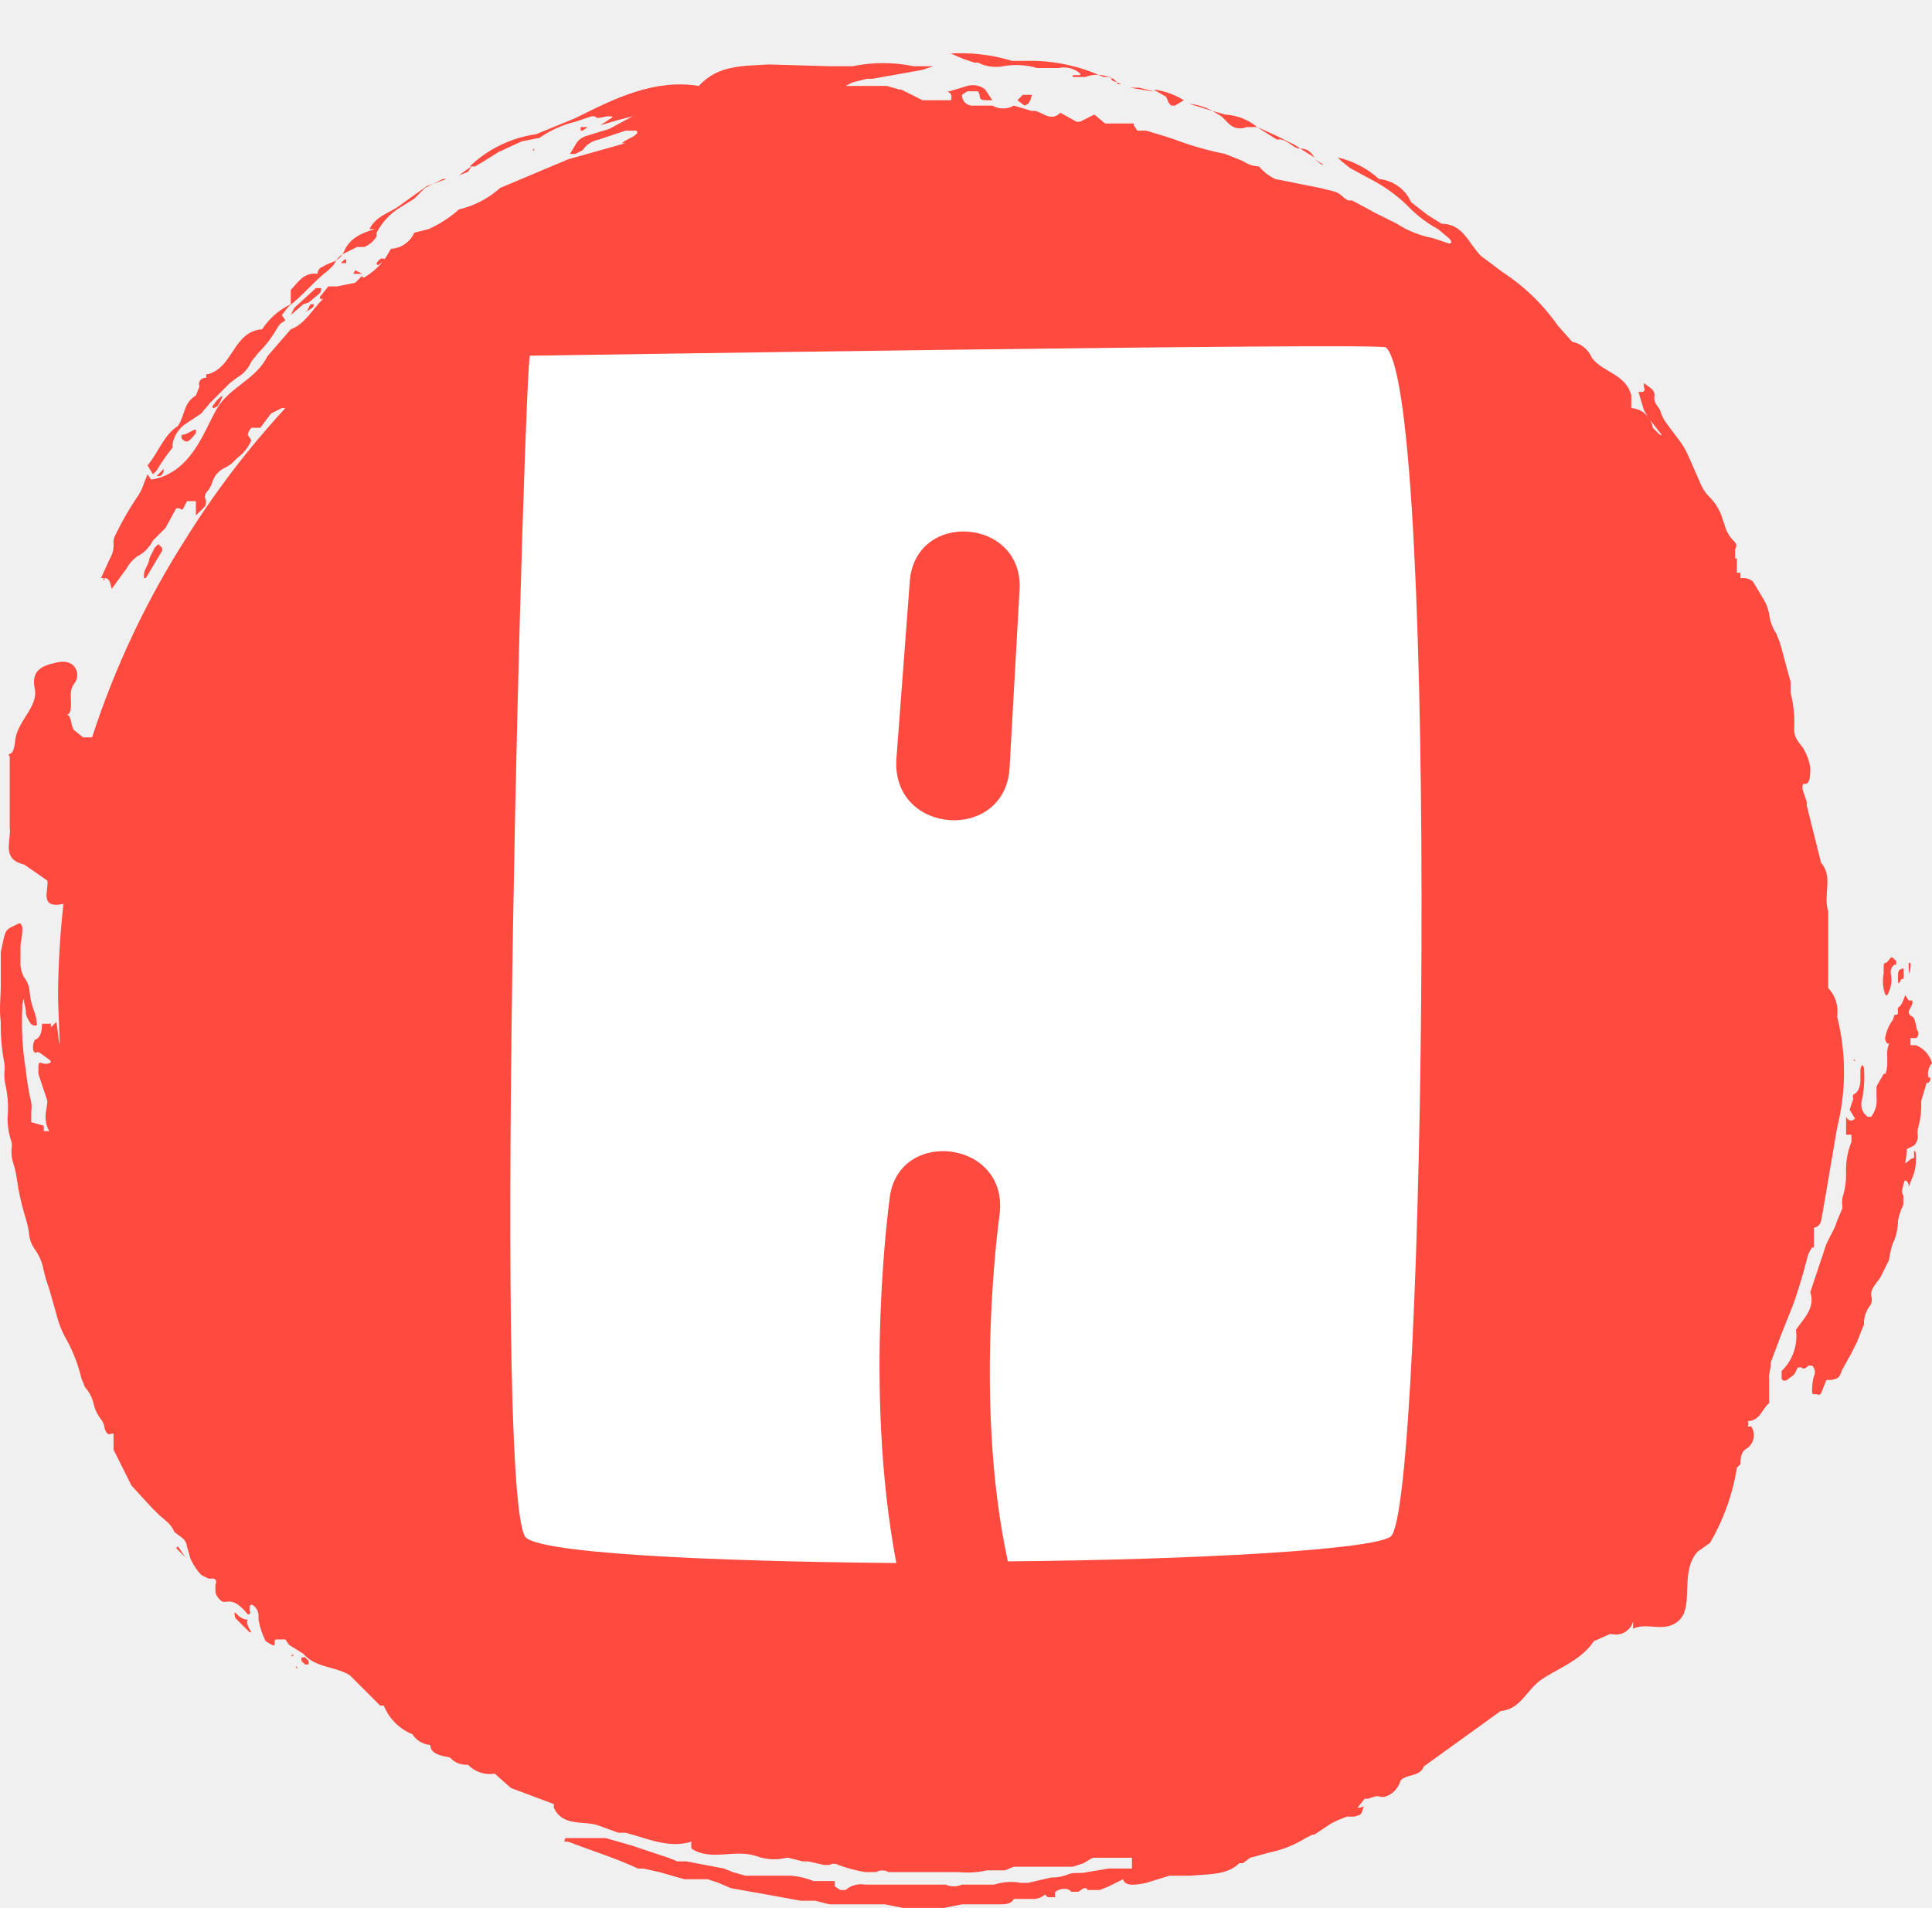
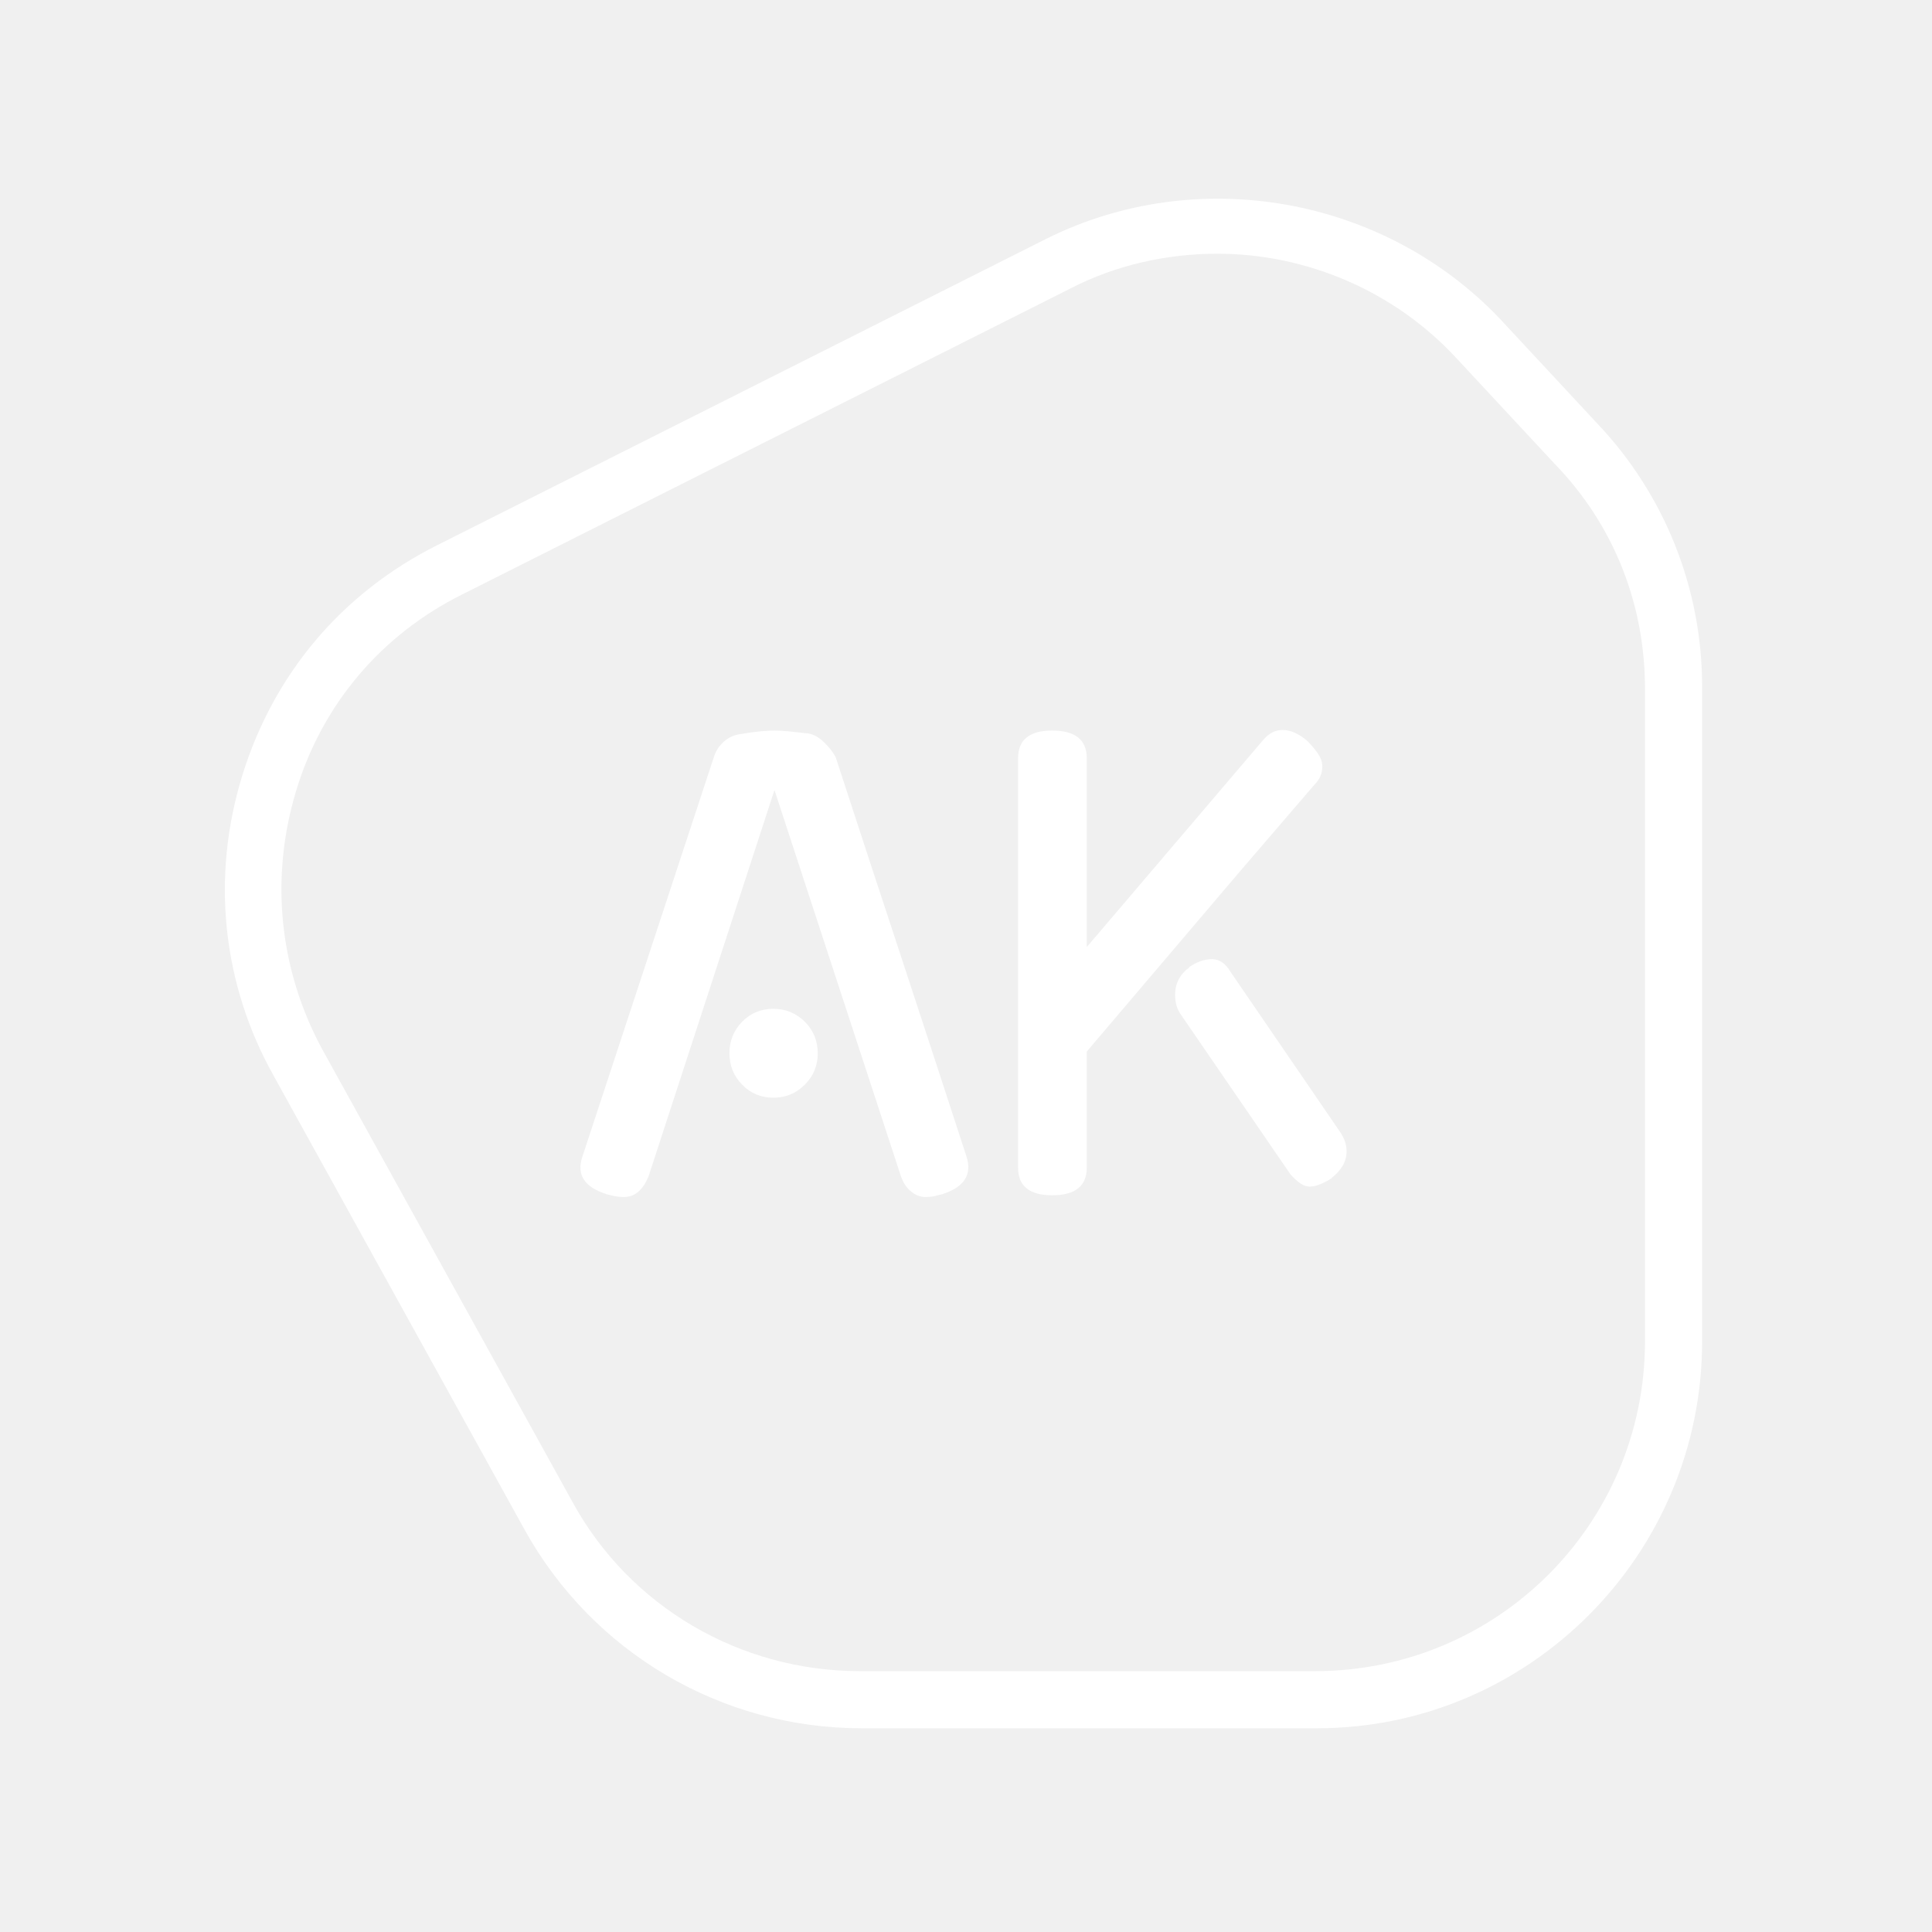
- <svg xmlns="http://www.w3.org/2000/svg" width="308.761" height="304.916" viewBox="0 0 106.008 104.687" class="css-1j8o68f" version="1.1" id="svg23">
-   <defs id="SvgjsDefs2684" />
-   <g id="SvgjsG2685" featurekey="rootContainer" transform="matrix(0.9820593,0,0,0.9820593,-0.05456052,0)" fill="#ff4a3f">
-     <g id="g17">
-       <path d="M19.8 15.3h.5l-.4-.2zm.5.1zm.8-.7c0 .1 0 .1.1.1l.4-.3c-.2-.1-.3-.1-.5.2zm.4-.2zm-4.1 2.3zm-.2.6l.3-.2c.1-.1.1-.2.1-.2h-.2l-.2.4c-.1-.1-.1 0 0 0zm2.2-2.9h-.1l-.2.2h.3zm-2.1 2.4l.6-.5c.1-.1.1-.2.1-.3h-.3l-1.2 1.1-.2.4.7-.6zm-1.1.8z" id="path3" />
-       <path d="M9.7 25v-.2a1.7 1.7 0 0 1 .7-1.1l.9-.6.5-.6.7-.7.4-.4.4-.3a1.9 1.9 0 0 0 .8-.9l.4-.5a5.9 5.9 0 0 0 1-1.3l.2-.3.3-.2-.2-.3.4-.5c.8-.6 1.4-1.4 2.2-2l.3-.3a1.4 1.4 0 0 1 .5-.6l.8-.4h.4a1.4 1.4 0 0 0 .7-.6V13a3.5 3.5 0 0 1 1.3-1.4l.8-.5.2-.2.4-.4 1-.5h.2l-1.1.4-1.4 1c-.6.5-1.4.6-1.8 1.4h.3c-.7.2-1.4.5-1.7 1.2s-.8.6-1.2.9a.4.4 0 0 0-.3.4c-.8-.1-1.1.5-1.5.9v.8a3.9 3.9 0 0 0-1.6 1.4c-1.6.1-1.6 2.1-3 2.5h-.1a.2.2 0 0 0 0 .2c-.3 0-.5.2-.4.5l-.2.5c-.7.4-.6 1.1-1 1.7-.8.5-1.1 1.5-1.7 2.2l.3.5.2-.2a11.6 11.6 0 0 1 .9-1.3zM53.9 3.3l.6.2h.2a2.2 2.2 0 0 0 1.4.2 4.1 4.1 0 0 1 1.9.1h1.2a1.4 1.4 0 0 1 1.2.3.1.1 0 0 1 0 .1H60a.1.1 0 0 0 0 .1h.7a1.8 1.8 0 0 1 1.3 0c.2 0 .1.1.2.2l.5.2h-.2c-.2-.4-.5-.4-.8-.4a9.7 9.7 0 0 0-4.3-.9h-.8A9.8 9.8 0 0 0 53 3h.2zm7.3 3.1zM50.3 4.7zm10.9 1.7h.2-.2zM19 14.7zm32.1-10zm17.6 2.2a.9.9 0 0 0 1 .2h.6a3.1 3.1 0 0 0-1.8-.7l-.7-.2.5.3zm-3.4-1.3c0 .1.1.2.2.3h.2l.5-.3a4.2 4.2 0 0 0-1.7-.6l.7.4zm7.4 2.7l.8.5c-.2-.3-.4-.5-.8-.5z" id="path5" />
-       <path d="M99 76.1l.6-1.6.6-1.5c.2-.5.6-1.8.8-2.6a1.7 1.7 0 0 1 .3-.7h.1v-1.1c.5-.1.4-.6.5-.9l.8-4.7a12.7 12.7 0 0 0 0-6.2 1.9 1.9 0 0 0-.5-1.6v-4.3c-.3-.9.3-1.9-.4-2.7L101 45a.4.4 0 0 0 0-.2l-.2-.6a.5.5 0 0 1 0-.4h.1c.3 0 .3-.5.3-.9a3 3 0 0 0-.4-1.1l-.3-.4a1.1 1.1 0 0 1-.2-.7 6.7 6.7 0 0 0-.2-2v-.6c-.2-.7-.4-1.5-.6-2.2l-.2-.5a2.5 2.5 0 0 1-.4-1.1 2.5 2.5 0 0 0-.3-.8l-.6-1a.8.8 0 0 0-.6-.2h-.1V32h-.2v-.8H97V31a.4.4 0 0 0 0-.1v-.2c.1-.2.1-.3-.1-.5a1.8 1.8 0 0 1-.4-.6l-.2-.6a2.9 2.9 0 0 0-.7-1.2 2.2 2.2 0 0 1-.5-.7l-.7-1.6a4.3 4.3 0 0 0-.6-1l-.6-.8a2.4 2.4 0 0 1-.4-.8l-.2-.3a.6.6 0 0 1-.1-.5.5.5 0 0 0-.2-.4l-.4-.3v.2c.1.2 0 .3-.1.3h-.2l.3 1 .3.5.7.9h-.1l-.2-.2-.2-.2a1.3 1.3 0 0 0-1.2-1.1v-.7c-.3-1.2-1.6-1.3-2.2-2.1a1.5 1.5 0 0 0-1.1-.9l-.8-.9a11.3 11.3 0 0 0-3.1-3l-.8-.6-.4-.3c-.7-.7-1-1.8-2.2-1.8l-.8-.5-.9-.7a2.2 2.2 0 0 0-1.8-1.3 5.1 5.1 0 0 0-2.3-1.2l.2.2.5.4 1.3.7a8.5 8.5 0 0 1 2.1 1.6 6.8 6.8 0 0 0 1.5 1.1l.6.5c.1.1.2.2.1.3H81l-.9-.3a5.6 5.6 0 0 1-2-.8l-1.2-.6-1.3-.7h-.2c-.3-.1-.4-.4-.8-.5l-.8-.2-2.5-.5a2.6 2.6 0 0 1-.9-.7 1.7 1.7 0 0 1-.9-.3l-1-.4a18.1 18.1 0 0 1-2.8-.8l-.6-.2-1-.3h-.5l-.2-.3v-.1h-1.6l-.6-.5-.4.2-.4.2h-.2l-.9-.5c-.6.6-1.1-.2-1.6-.1l-1-.3a1.2 1.2 0 0 1-1.2 0h-1.2a.6.6 0 0 1-.5-.6l.3-.2h.6a.7.7 0 0 1 .1.3c0 .2.2.2.5.2h.2l-.4-.6a1.1 1.1 0 0 0-1-.2l-1 .3H53c.3.2.2.3.2.5h-1.6l-.4-.2-.8-.4h-.1l-.7-.2h-2.3l.4-.2.8-.2h.3l1.7-.3 1.1-.2.6-.2h-1.1a8.4 8.4 0 0 0-3.4 0h-1.3L43 3.6c-1.4.1-2.8 0-3.9 1.2-2.5-.4-4.7.7-6.9 1.8l-2.2.9a6.7 6.7 0 0 0-3.7 1.8h.3l.5-.3.8-.5 1.3-.6 1-.2a6 6 0 0 1 2-.9l.9-.3h.2c.1.2.5 0 .7 0h.2c.1 0 .1.1 0 .1l-.6.4 1-.3.8-.2-1.3.7-1.3.4a1 1 0 0 0-.6.5l-.3.5h.3l.4-.2a1.4 1.4 0 0 1 .9-.6l1.5-.5h.5a.1.1 0 0 1 .1.2c-.2.2-.6.3-.8.5h.2l-3.2.9-3.8 1.6a5.2 5.2 0 0 1-2.3 1.2 6.6 6.6 0 0 1-1.7 1.1l-.8.2a1.5 1.5 0 0 1-1.3.9l-.3.5a3.7 3.7 0 0 1-1.2 1.1h-.1v-.1l-.2.2-.2.2-1 .2h-.5l-.4.5c-.1.1-.1.2 0 .2h.1c-.6.6-1 1.4-1.8 1.7L15 19.9c-.6 1.2-1.8 1.6-2.6 2.6s-1.4 3.9-3.9 4.3l-.2-.3-.2.5a2.7 2.7 0 0 1-.4.8 16.9 16.9 0 0 0-1.2 2.1.8.8 0 0 0-.1.5 1.4 1.4 0 0 1-.2.8l-.5 1.1h.2c.3 0 .3.3.4.6l.8-1.1a2.2 2.2 0 0 1 .6-.7 2 2 0 0 0 .9-.9l.3-.3.4-.4.6-1.1h.2c.1.1.1.1.2 0l.2-.4h.5v.8l.5-.5a.5.5 0 0 0 0-.5.4.4 0 0 1 .1-.3 1.5 1.5 0 0 0 .3-.5 1.3 1.3 0 0 1 .8-.9l.3-.2.3-.3a2.4 2.4 0 0 0 .8-1l-.2-.3c0-.1.1-.3.2-.4h.5l.6-.8.6-.3h.2a48.8 48.8 0 0 0-5.5 7.2h-.1.1a48.4 48.4 0 0 0-5.3 11.2h-.5l-.5-.4c-.2-.2-.1-.7-.4-.9h.1c.3-.5-.1-1.2.3-1.7s.1-1.4-.9-1.2-1.5.5-1.3 1.5-1 1.8-1.1 2.9-.5.5-.3.9v3.9c.1.8-.5 1.8.8 2.1l1.3.9c.1.5-.5 1.6.9 1.3a49.2 49.2 0 0 0-.3 5c0 1.1.1 2.2.1 3.3v-.4c-.1-.4-.1-.8-.2-1.3l-.3.3v-.2h-.5c0 .5-.1.8-.4.9a.9.9 0 0 0-.1.5c0 .1.1.3.2.2s.4.2.7.4-.2.3-.4.2-.2.1-.2.3v.3l.5 1.5c0 .3-.1.6-.1.9a1.7 1.7 0 0 0 .2.8h-.3v-.3l-.7-.2v-.6a1.5 1.5 0 0 0 0-.5 14.6 14.6 0 0 1-.3-1.8 16.6 16.6 0 0 1-.2-3.5.9.9 0 0 1 .1-.5v.2a2.9 2.9 0 0 1 .1.5.8.8 0 0 0 .1.4c.1.2.2.4.4.4s.1-.1.1-.2a2.1 2.1 0 0 0-.1-.5 4.2 4.2 0 0 1-.3-1.3 1.5 1.5 0 0 0-.3-.7 1.6 1.6 0 0 1-.2-.9v-.8c0-.3.1-.6.1-.9a.5.5 0 0 0-.1-.4h-.1c-.8.4-.7.2-1 1.6V55c0 .7-.1 1.4 0 2.1a10.8 10.8 0 0 0 .2 2.3 1.8 1.8 0 0 1 0 .5 3.1 3.1 0 0 0 .1.9 5.9 5.9 0 0 1 .1 1.3 3.9 3.9 0 0 0 .2 1.7 1.2 1.2 0 0 1 0 .4 2.1 2.1 0 0 0 .1.8 4.9 4.9 0 0 1 .2.9 14 14 0 0 0 .5 2.2 5 5 0 0 1 .2 1 1.7 1.7 0 0 0 .3.7 2.9 2.9 0 0 1 .5 1.2 8.5 8.5 0 0 0 .3 1l.4 1.4a5.4 5.4 0 0 0 .6 1.5 8.5 8.5 0 0 1 .8 2.1l.2.5a2.1 2.1 0 0 1 .5 1 2.1 2.1 0 0 0 .4.8 1 1 0 0 1 .2.5c.1.3.2.4.4.3h.1v.9l.5 1 .5 1 1.1 1.2.4.4c.3.3.7.5.9 1l.4.3a.7.7 0 0 1 .3.5l.2.7a3.3 3.3 0 0 0 .6.9l.4.2h.3a.2.2 0 0 1 .1.3 2.5 2.5 0 0 0 0 .5.9.9 0 0 0 .4.5h.2c.4-.1.8.2 1.2.7h.1c0-.1.1-.1 0-.2v-.2c0-.1.1-.2.2-.1a.7.7 0 0 1 .3.6v.2a4.3 4.3 0 0 0 .4 1.2c.5.3.5.3.5.1s0-.2.2-.2h.4l.2.3.8.5c.7.8 1.8.7 2.6 1.2l1.7 1.7h.2a2.9 2.9 0 0 0 1.6 1.6 1.3 1.3 0 0 0 1 .6c0 .5.6.6 1.1.7a1.2 1.2 0 0 0 .8.4h.2a1.7 1.7 0 0 0 1.5.5l.9.8 2.4.9v.2c.5 1.1 1.7.7 2.5 1l1.1.4h.4c1.2.3 2.4.9 3.7.5a.7.7 0 0 0 0 .4c1.1.7 2.4 0 3.6.4a2.9 2.9 0 0 0 1.7.1h.1l.8.2h.3l.9.2h.3a.5.5 0 0 1 .5 0 7.9 7.9 0 0 0 1.5.4h.6a.7.7 0 0 1 .7 0h3.9a5 5 0 0 0 1.6-.1h1l.5-.2H60l.6-.2.5-.3h2.2v.6H62l-1.2.2c-.4.1-.7 0-1 .1a2.4 2.4 0 0 1-1 .2l-1.3.3h-.4a3.1 3.1 0 0 0-1.5.1h-1.8a1.1 1.1 0 0 1-.9 0h-4.5a1.3 1.3 0 0 0-1.1.3H47l-.3-.2v-.3h-1.2a4.1 4.1 0 0 0-1.3-.3h-2.5l-.7-.2-.5-.2-2.1-.4h-.5l-.5-.2-2.1-.7-1.4-.4h-2.2c-.1 0-.1.1-.1.2h.2c1.3.5 2.6.9 3.9 1.5h.3l.9.2 1.4.4h1.3l.6.2.7.3 1.7.3 1.1.2 1.1.2h.8l.8.2h3.1l1 .2h2.3l1-.2H56c.4 0 .6-.1.7-.3h1a1 1 0 0 0 .8-.3c-.1.1 0 .1.1.2h.4v-.2c0-.1 0-.1.2-.2s.6-.1.7.1h.4l.3-.2c.2 0 .2 0 .2.1h.7l.5-.2.8-.4c.1.3.4.4 1.3.2l1.3-.4h1.2c.9-.1 2 0 2.7-.7h.2l.4-.3 1.1-.3a6.1 6.1 0 0 0 2-.8l.4-.2h.1l.9-.6.4-.2.5-.2h.4c.4-.1.4-.1.5-.4s0-.1-.2-.1h-.1l.4-.5h.2c.3-.1.5-.2.7-.1h.2a1.3 1.3 0 0 0 .9-.9c.3-.4 1.1-.2 1.3-.8l4.3-3.1c1.1-.1 1.4-1.1 2.2-1.7s2.3-1.1 3-2.2l.9-.4h.1a1 1 0 0 0 1.2-.7v.4c.8-.4 1.8.3 2.6-.5s0-2.7 1-3.8l.7-.5a12.1 12.1 0 0 0 1.5-4.2l.2-.2c0-.3 0-.7.4-.9a.9.9 0 0 0 .2-1.2h-.2a.3.3 0 0 0 0-.3c.7 0 .8-.7 1.2-1V77a.5.5 0 0 1 0-.2 3.8 3.8 0 0 0 .1-.7zM5.9 32.2z" id="path7" />
-       <path d="M26.4 9.3l-.3.2-.4.3.5-.2zm6.1-2h.1l.3-.2h-.4zm-2.6 1l-.1.1h.1v-.1zm-1.5 1.4zm1.3-.2zm-6.3 3.1zM9.2 26.2l-.4.4H9a.4.4 0 0 0 .2-.4zm3-3.5a2.1 2.1 0 0 0 .3-.6 1.5 1.5 0 0 0-.5.5c-.1.1-.1.2 0 .2zM11 24.2V24c-.2 0-.5.3-.8.3v.2c.3.3.4.2.8-.3zm3 66.2zM73.9 9.2h.1l-.5-.3zm-2.5-1.4c.5-.1.8.4 1.2.5h.1l-.3-.2-1-.5-1.1-.5.3.2zM52.8 3.1zm11.7 2h-.1l-1.2-.2h.5zm2 .7l1.3.4a3.3 3.3 0 0 0-1.3-.4zm-9 0a1 1 0 0 0 .2-.5h-.5l-.3.3.4.3zm9 1.6zM49.9 4.2zm2.9.7zM48.5 4zm13.8 2.1a.5.5 0 0 0 0 .1zm44.8 52.3h-.3V58h.3c.1 0 .2-.3.1-.4s-.1-.7-.3-.8a.3.3 0 0 1-.2-.3l.2-.4a.4.4 0 0 0 0-.2h-.2l-.2-.3c-.1.3-.2.6-.4.7a.5.5 0 0 0 0 .2c0 .1 0 .2-.1.2h-.1a1.1 1.1 0 0 1-.1.3 2.3 2.3 0 0 0-.4.9.4.4 0 0 0 .1.4h.1a1.7 1.7 0 0 0-.1.8v.4a1.8 1.8 0 0 1-.1.5h-.1l-.4.7v.6a1.5 1.5 0 0 1-.3 1.1h-.2l-.2-.2a.9.9 0 0 1-.1-.8 6.5 6.5 0 0 0 .1-1.7c0-.1-.1-.2-.1-.2a.5.5 0 0 0-.1.3v.6c0 .2-.1.6-.3.7s-.1.2-.1.3l-.2.6.3.5c-.2.2-.4.1-.5-.1v1h.3v.4a4.2 4.2 0 0 0-.3 1.4 3.3 3.3 0 0 0 0 .4 4 4 0 0 1-.2 1.3 2 2 0 0 0 0 .6l-.3.7a3.2 3.2 0 0 1-.3.7l-.3.6-.9 2.7c.3.9-.4 1.5-.8 2.1a2.7 2.7 0 0 1-.8 2.3v.4c0 .1.1.2.3.1l.4-.3.2-.4h.2c.1.1.2.1.4-.1h.2a.5.5 0 0 1 .1.6 2.9 2.9 0 0 0-.1.8c0 .1 0 .2.1.2h.2c.1.1.2 0 .3-.3l.2-.5h.3c.4-.1.4-.1.6-.6l.5-.9.3-.6.4-1a1.6 1.6 0 0 1 .3-1 .6.6 0 0 0 .1-.6c0-.2 0-.3.2-.6l.3-.4.5-1a4.7 4.7 0 0 1 .2-.9 3 3 0 0 0 .3-1.3 3.8 3.8 0 0 1 .3-.9v-.5c-.1-.2-.1-.2 0-.6s.1-.2.2-.2a.4.4 0 0 1 .1.3l.2-.5a2.3 2.3 0 0 0 .2-.9v-.3c0-.1 0-.3-.1-.3v.4c-.2 0-.3.2-.5.3a6.4 6.4 0 0 0 .1-.8l.4-.2a.7.7 0 0 0 .2-.6 1.4 1.4 0 0 1 0-.3 4.8 4.8 0 0 0 .2-1.4v-.2l.3-1h.1a.3.3 0 0 0 .1-.3h-.1a.9.9 0 0 1 .2-.8 1.5 1.5 0 0 0-.9-1zm-1.2 7.8zm-.2-9.9zm0 0zM9.1 30.8a.3.3 0 0 0 0-.2l-.2-.2-.2.2-.3.6c0 .3-.3.6-.3.9v.2h.1zm96.3 24.8h.1a1.7 1.7 0 0 0 .2-1.2.5.5 0 0 1 .2-.5h.1v-.2l-.2-.2h-.1c-.1.1-.2.3-.3.3s-.1.1-.1.3v.3a2.2 2.2 0 0 0 .1 1.2zM13.2 90.1c-.1 0 0 .2 0 .3l.8.8h.1c-.2-.3-.3-.6-.2-.7a.9.9 0 0 1-.5-.2zm.8.3zm92.3-35.7h.1a2 2 0 0 0 0-.6c-.3.1-.3.1-.3.6s.1.1.2 0z" id="path9" />
-       <path d="M106.7 62a.6.6 0 0 0 .1-.5c0-.1-.1-.2-.1-.1h-.2v.2c0 .4.1.5.2.4zm.1-8.2h-.1v.6a1 1 0 0 0 .1-.6zM17.1 92.6h-.2v.2l.2.2h.2v-.2zm86.6-33.3c0-.1 0-.1-.1-.1zM9.9 86.5l.5.5-.4-.6z" id="path11" />
-       <circle cx="10.5" cy="87.1" transform="rotate(-24.8 10.4 87.159)" id="circle13" />
-       <path d="M9.7 30.1h-.1v.2-.2h.1zm83.2-6.6l-.2-.3h-.1zm-14.7 77.1zM5.9 32.2zm-.1.2a.3.3 0 0 0 .1-.2v.2zm1.9-4.9zM61.5 2.4zm42.8 58.2v.1-.1zM16.4 92.5h-.1c.1.1.2 0 .1-.1zm.2.7h.1l-.1-.1v.1zm73.9-71.3zm15.2 34.4zM14.6 91.7zm92.1-37zm-.8 11.4zM34.6 0z" id="path15" />
-     </g>
-   </g>
-   <g id="SvgjsG2686" featurekey="nameFeature-0" transform="matrix(2.284354,0,0,2.284354,27.98006,-5.60952)" fill="#ffffff">
-     <path d="M9.6 16.48 l-0.32 4.24 c-0.08 1.8 2.6 1.96 2.72 0.2 l0.24 -4.28 c0.12 -1.76 -2.56 -1.96 -2.64 -0.16 z M0.48 11 l0 0 c0.04 0 20.48 -0.32 20.56 -0.2 c1.28 1.12 0.96 27.8 0.12 28.56 c-0.4 0.32 -4.64 0.56 -9.2 0.6 c-0.84 -3.84 -0.2 -8.32 -0.2 -8.32 c0.24 -1.8 -2.44 -2.12 -2.64 -0.4 c0 0.04 -0.64 4.52 0.16 8.76 c-4.56 -0.04 -8.68 -0.24 -8.92 -0.64 c-0.8 -1.44 0 -28.28 0.12 -28.36 z" id="path20" />
+ <svg xmlns="http://www.w3.org/2000/svg" version="1.1" width="128" height="128" viewBox="0 0 128 128">
+   <g transform="matrix(0.8046875,0,0,0.8046875,12.33387,12.33387)">
+     <svg viewBox="0 0 155 155" data-background-color="#ffffff" preserveAspectRatio="xMidYMid meet" height="128" width="128">
+       <g id="tight-bounds" transform="matrix(1,0,0,1,0.25,0.25)">
+         <svg viewBox="0 0 154.5 154.5" height="154.5" width="154.5">
+           <g>
+             <svg />
+           </g>
+           <g>
+             <svg viewBox="0 0 154.5 154.5" height="154.5" width="154.5">
+               <g transform="matrix(1,0,0,1,39.0576,53.96836)">
+                 <svg viewBox="0 0 76.385 46.563" height="46.563" width="76.385">
+                   <g>
+                     <svg viewBox="0 0 76.385 46.563" height="46.563" width="76.385">
+                       <g>
+                         <svg viewBox="0 0 76.385 46.563" height="46.563" width="76.385">
+                           <g>
+                             <svg viewBox="0 0 76.385 46.563" height="46.563" width="76.385">
+                               <g>
+                                 <svg viewBox="0 0 76.385 46.563" height="46.563" width="76.385">
+                                   <g transform="matrix(1,0,0,1,0,0)">
+                                     <svg width="76.385" viewBox="0.344 -40 66.356 40.45" height="46.563" data-palette-color="#61777f">
+                                       <path d="M28.15-1.2L17.15-34.8 6.2-1.2 6.2-1.25Q5.9-0.5 5.38-0.03 4.85 0.45 4.1 0.45L4.1 0.45Q3.7 0.45 3.33 0.38 2.95 0.3 2.55 0.2L2.55 0.2 2.6 0.2Q-0.25-0.7 0.5-3L0.5-3 11.9-37.65Q12.15-38.45 12.78-39 13.4-39.55 14.25-39.65L14.25-39.65Q15.1-39.8 15.9-39.88 16.7-39.95 17.15-39.95L17.15-39.95Q17.6-39.95 18.4-39.88 19.2-39.8 20.05-39.7L20.05-39.7Q20.75-39.6 21.43-38.95 22.1-38.3 22.45-37.65L22.45-37.65Q25.25-29.05 28.13-20.33 31-11.6 33.8-3L33.8-3Q34.5-0.7 31.7 0.2L31.7 0.2Q31.3 0.3 30.98 0.38 30.65 0.45 30.25 0.45L30.25 0.45Q29.55 0.45 28.98-0.03 28.4-0.5 28.15-1.25L28.15-1.25 28.15-1.2ZM20.9-12L20.9-12Q20.9-10.4 19.78-9.28 18.65-8.15 17.05-8.15L17.05-8.15Q15.45-8.15 14.35-9.28 13.25-10.4 13.25-12L13.25-12Q13.25-13.6 14.35-14.73 15.45-15.85 17.05-15.85L17.05-15.85Q18.65-15.85 19.78-14.73 20.9-13.6 20.9-12ZM44.2-21.2L59.45-39.1Q60.2-40 61.15-40L61.15-40Q62.2-40 63.3-39.05L63.3-39.05Q63.85-38.5 64.22-37.95 64.6-37.4 64.6-36.85L64.6-36.85Q64.6-35.95 63.95-35.3L63.95-35.3 57.25-27.5 44.2-12.15 44.2-2.1Q44.2 0.3 41.2 0.3L41.2 0.3Q38.25 0.3 38.25-2.1L38.25-2.1 38.25-37.55Q38.25-39.95 41.2-39.95L41.2-39.95Q44.2-39.95 44.2-37.55L44.2-37.55 44.2-21.2ZM61.85-1.5L52.35-15.35Q51.85-16.05 51.85-17.05L51.85-17.05Q51.85-18.55 53.1-19.45L53.1-19.45 53.05-19.45Q54.05-20.15 55.05-20.15L55.05-20.15Q56-20.15 56.65-19.05L56.65-19.05 66.3-4.95 66.25-5Q66.7-4.3 66.7-3.5L66.7-3.5Q66.7-2.2 65.4-1.2L65.4-1.2 65.45-1.2Q64.9-0.85 64.4-0.65 63.9-0.45 63.5-0.45L63.5-0.45Q63.1-0.45 62.67-0.75 62.25-1.05 61.85-1.5L61.85-1.5Z" opacity="1" transform="matrix(1,0,0,1,0,0)" fill="#ffffff" class="undefined-text-0" data-fill-palette-color="primary" id="text-0" />
+                                     </svg>
+                                   </g>
+                                 </svg>
+                               </g>
+                             </svg>
+                           </g>
+                         </svg>
+                       </g>
+                     </svg>
+                   </g>
+                 </svg>
+               </g>
+               <g mask="url(#5383e295-cbf6-49fe-b368-1d3736e2d516)">
+                 <g transform="matrix(1.837673, 0, 0, 1.837673, 3.60757, 1)">
+                   <svg version="1.1" x="0" y="0" viewBox="10.152 8.715 80.148 82.985" style="enable-background:new 0 0 100 100;" xml:space="preserve" height="82.985" width="80.148" class="icon-none" data-fill-palette-color="accent" id="none">
+                     <path d="M69.4 91.7H44.7c-7.6 0-14.6-4.1-18.3-10.8L12.8 56.3c-2.8-5-3.4-10.8-1.7-16.3 1.7-5.5 5.4-9.9 10.6-12.5l33-16.6c8.2-4.1 18.3-2.3 24.6 4.3l5.3 5.7c3.7 3.9 5.7 9 5.7 14.3v35.5C90.3 82.3 80.9 91.7 69.4 91.7zM64 11.7c-2.7 0-5.5 0.6-8 1.9L23 30.2c-4.4 2.2-7.6 6-9 10.7s-0.9 9.6 1.4 13.9l13.6 24.6c3.1 5.7 9.1 9.2 15.6 9.2h24.7c9.9 0 17.9-8 17.9-17.9V35.3c0-4.6-1.7-8.9-4.9-12.2l-5.3-5.7C73.6 13.7 68.8 11.7 64 11.7z" fill="#ffffff" data-fill-palette-color="accent" />
+                   </svg>
+                 </g>
+               </g>
+             </svg>
+           </g>
+           <defs>
+             <mask id="5383e295-cbf6-49fe-b368-1d3736e2d516">
+               <rect width="250" height="250" fill="white" />
+               <rect width="84.023" height="68.548" fill="black" x="82.988" y="90.726" id="transform-me" transform="matrix(1,0,0,1,-47.75,-47.75)" />
+             </mask>
+           </defs>
+         </svg>
+         <rect width="154.5" height="154.5" fill="none" stroke="none" visibility="hidden" />
+       </g>
+     </svg>
  </g>
</svg>
